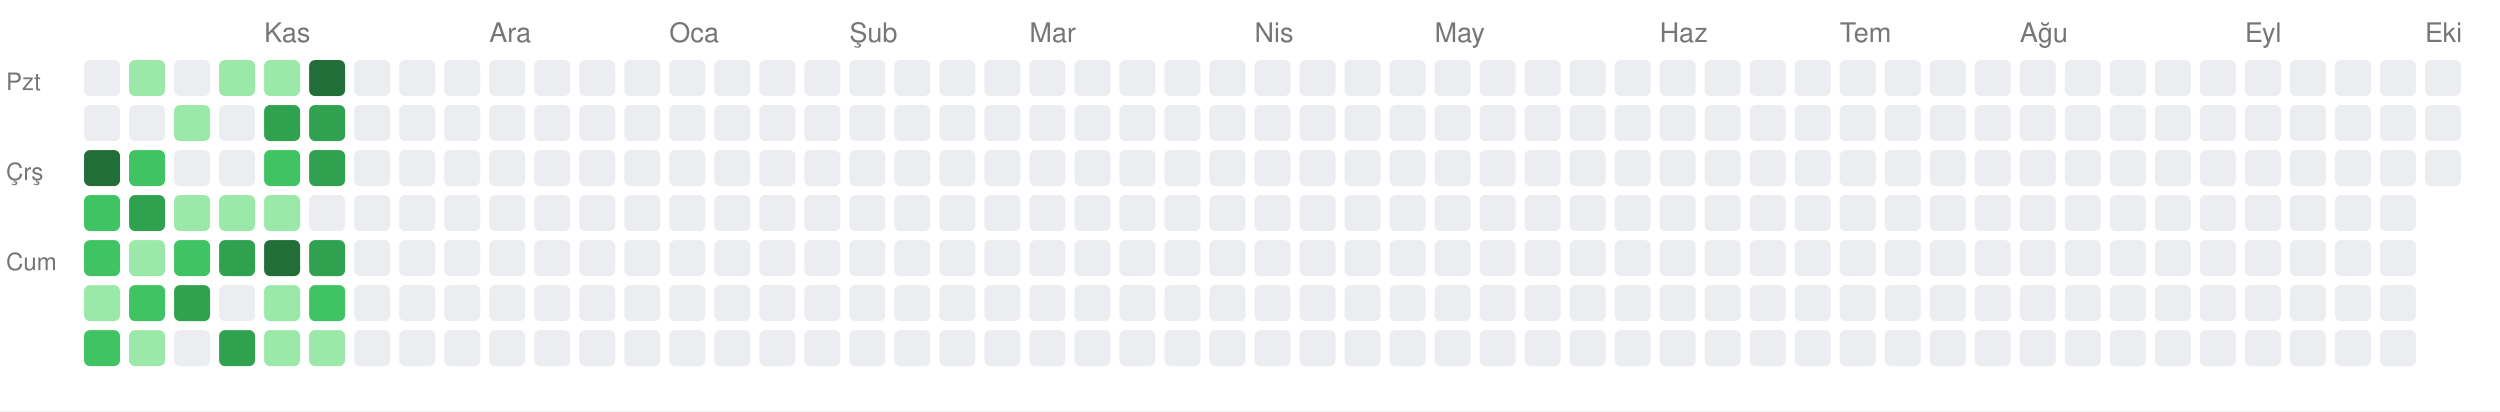
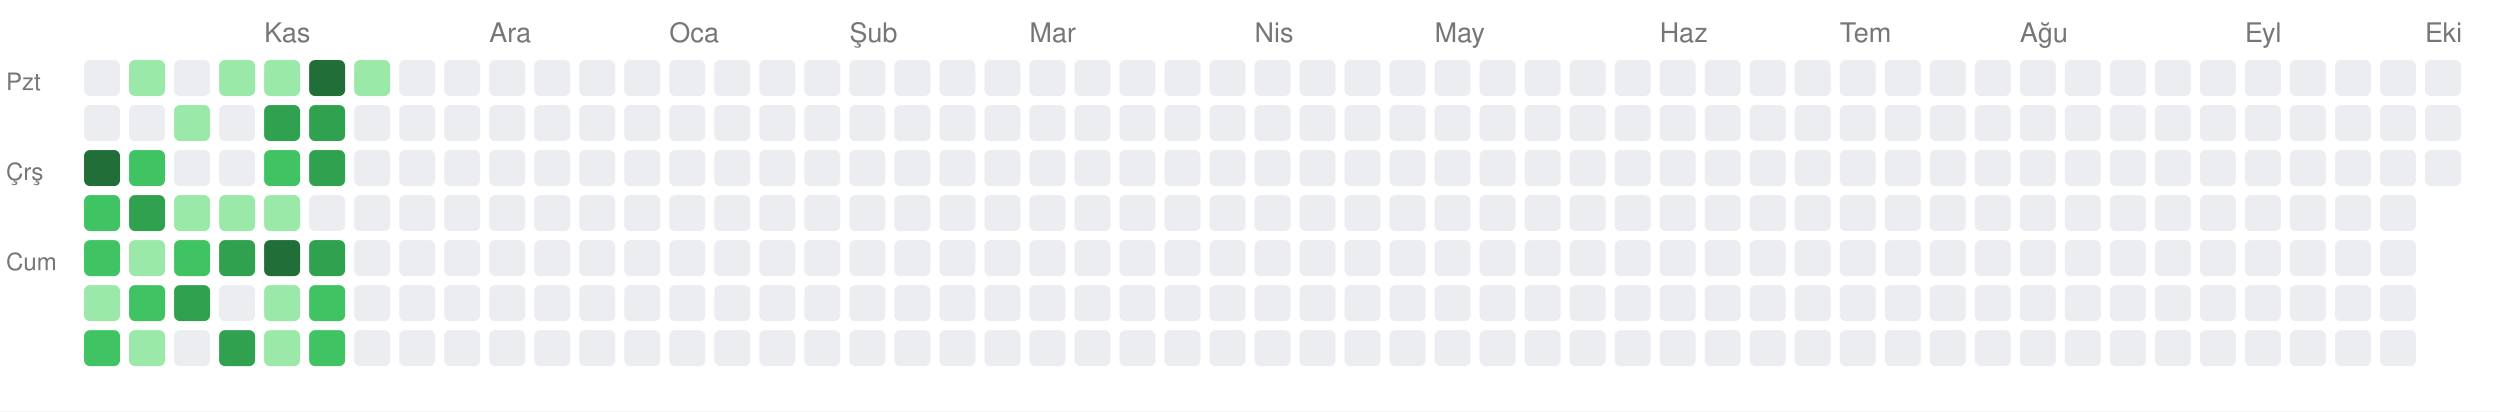
<svg xmlns="http://www.w3.org/2000/svg" width="833" height="137" font-family="-apple-system,Segoe UI,Helvetica,Arial,sans-serif">
  <rect width="833" height="137" fill="#ffffff" />
  <text x="88" y="14" font-size="9" fill="#767676">Kas</text>
  <text x="163" y="14" font-size="9" fill="#767676">Ara</text>
  <text x="223" y="14" font-size="9" fill="#767676">Oca</text>
  <text x="283" y="14" font-size="9" fill="#767676">Şub</text>
  <text x="343" y="14" font-size="9" fill="#767676">Mar</text>
  <text x="418" y="14" font-size="9" fill="#767676">Nis</text>
  <text x="478" y="14" font-size="9" fill="#767676">May</text>
  <text x="553" y="14" font-size="9" fill="#767676">Haz</text>
  <text x="613" y="14" font-size="9" fill="#767676">Tem</text>
  <text x="673" y="14" font-size="9" fill="#767676">Ağu</text>
  <text x="748" y="14" font-size="9" fill="#767676">Eyl</text>
  <text x="808" y="14" font-size="9" fill="#767676">Eki</text>
  <text x="2" y="30" font-size="8" fill="#767676">Pzt</text>
  <text x="2" y="60" font-size="8" fill="#767676">Çrş</text>
  <text x="2" y="90" font-size="8" fill="#767676">Cum</text>
  <rect x="28" y="20" width="12" height="12" rx="2" ry="2" fill="#ebedf0" />
  <rect x="28" y="35" width="12" height="12" rx="2" ry="2" fill="#ebedf0" />
  <rect x="28" y="50" width="12" height="12" rx="2" ry="2" fill="#216e39" />
  <rect x="28" y="65" width="12" height="12" rx="2" ry="2" fill="#40c463" />
  <rect x="28" y="80" width="12" height="12" rx="2" ry="2" fill="#40c463" />
  <rect x="28" y="95" width="12" height="12" rx="2" ry="2" fill="#9be9a8" />
  <rect x="28" y="110" width="12" height="12" rx="2" ry="2" fill="#40c463" />
  <rect x="43" y="20" width="12" height="12" rx="2" ry="2" fill="#9be9a8" />
  <rect x="43" y="35" width="12" height="12" rx="2" ry="2" fill="#ebedf0" />
  <rect x="43" y="50" width="12" height="12" rx="2" ry="2" fill="#40c463" />
  <rect x="43" y="65" width="12" height="12" rx="2" ry="2" fill="#30a14e" />
  <rect x="43" y="80" width="12" height="12" rx="2" ry="2" fill="#9be9a8" />
  <rect x="43" y="95" width="12" height="12" rx="2" ry="2" fill="#40c463" />
  <rect x="43" y="110" width="12" height="12" rx="2" ry="2" fill="#9be9a8" />
  <rect x="58" y="20" width="12" height="12" rx="2" ry="2" fill="#ebedf0" />
  <rect x="58" y="35" width="12" height="12" rx="2" ry="2" fill="#9be9a8" />
  <rect x="58" y="50" width="12" height="12" rx="2" ry="2" fill="#ebedf0" />
  <rect x="58" y="65" width="12" height="12" rx="2" ry="2" fill="#9be9a8" />
  <rect x="58" y="80" width="12" height="12" rx="2" ry="2" fill="#40c463" />
  <rect x="58" y="95" width="12" height="12" rx="2" ry="2" fill="#30a14e" />
  <rect x="58" y="110" width="12" height="12" rx="2" ry="2" fill="#ebedf0" />
  <rect x="73" y="20" width="12" height="12" rx="2" ry="2" fill="#9be9a8" />
  <rect x="73" y="35" width="12" height="12" rx="2" ry="2" fill="#ebedf0" />
  <rect x="73" y="50" width="12" height="12" rx="2" ry="2" fill="#ebedf0" />
  <rect x="73" y="65" width="12" height="12" rx="2" ry="2" fill="#9be9a8" />
  <rect x="73" y="80" width="12" height="12" rx="2" ry="2" fill="#30a14e" />
  <rect x="73" y="95" width="12" height="12" rx="2" ry="2" fill="#ebedf0" />
  <rect x="73" y="110" width="12" height="12" rx="2" ry="2" fill="#30a14e" />
  <rect x="88" y="20" width="12" height="12" rx="2" ry="2" fill="#9be9a8" />
  <rect x="88" y="35" width="12" height="12" rx="2" ry="2" fill="#30a14e" />
  <rect x="88" y="50" width="12" height="12" rx="2" ry="2" fill="#40c463" />
  <rect x="88" y="65" width="12" height="12" rx="2" ry="2" fill="#9be9a8" />
  <rect x="88" y="80" width="12" height="12" rx="2" ry="2" fill="#216e39" />
  <rect x="88" y="95" width="12" height="12" rx="2" ry="2" fill="#9be9a8" />
  <rect x="88" y="110" width="12" height="12" rx="2" ry="2" fill="#9be9a8" />
  <rect x="103" y="20" width="12" height="12" rx="2" ry="2" fill="#216e39" />
  <rect x="103" y="35" width="12" height="12" rx="2" ry="2" fill="#30a14e" />
  <rect x="103" y="50" width="12" height="12" rx="2" ry="2" fill="#30a14e" />
  <rect x="103" y="65" width="12" height="12" rx="2" ry="2" fill="#ebedf0" />
  <rect x="103" y="80" width="12" height="12" rx="2" ry="2" fill="#30a14e" />
  <rect x="103" y="95" width="12" height="12" rx="2" ry="2" fill="#40c463" />
-   <rect x="103" y="110" width="12" height="12" rx="2" ry="2" fill="#9be9a8" />
-   <rect x="118" y="20" width="12" height="12" rx="2" ry="2" fill="#ebedf0" />
+   <rect x="103" y="110" width="12" height="12" rx="2" ry="2" fill="#40c463" />
+   <rect x="118" y="20" width="12" height="12" rx="2" ry="2" fill="#9be9a8" />
  <rect x="118" y="35" width="12" height="12" rx="2" ry="2" fill="#ebedf0" />
  <rect x="118" y="50" width="12" height="12" rx="2" ry="2" fill="#ebedf0" />
  <rect x="118" y="65" width="12" height="12" rx="2" ry="2" fill="#ebedf0" />
  <rect x="118" y="80" width="12" height="12" rx="2" ry="2" fill="#ebedf0" />
  <rect x="118" y="95" width="12" height="12" rx="2" ry="2" fill="#ebedf0" />
  <rect x="118" y="110" width="12" height="12" rx="2" ry="2" fill="#ebedf0" />
  <rect x="133" y="20" width="12" height="12" rx="2" ry="2" fill="#ebedf0" />
  <rect x="133" y="35" width="12" height="12" rx="2" ry="2" fill="#ebedf0" />
  <rect x="133" y="50" width="12" height="12" rx="2" ry="2" fill="#ebedf0" />
  <rect x="133" y="65" width="12" height="12" rx="2" ry="2" fill="#ebedf0" />
  <rect x="133" y="80" width="12" height="12" rx="2" ry="2" fill="#ebedf0" />
  <rect x="133" y="95" width="12" height="12" rx="2" ry="2" fill="#ebedf0" />
  <rect x="133" y="110" width="12" height="12" rx="2" ry="2" fill="#ebedf0" />
  <rect x="148" y="20" width="12" height="12" rx="2" ry="2" fill="#ebedf0" />
  <rect x="148" y="35" width="12" height="12" rx="2" ry="2" fill="#ebedf0" />
  <rect x="148" y="50" width="12" height="12" rx="2" ry="2" fill="#ebedf0" />
  <rect x="148" y="65" width="12" height="12" rx="2" ry="2" fill="#ebedf0" />
  <rect x="148" y="80" width="12" height="12" rx="2" ry="2" fill="#ebedf0" />
  <rect x="148" y="95" width="12" height="12" rx="2" ry="2" fill="#ebedf0" />
  <rect x="148" y="110" width="12" height="12" rx="2" ry="2" fill="#ebedf0" />
  <rect x="163" y="20" width="12" height="12" rx="2" ry="2" fill="#ebedf0" />
  <rect x="163" y="35" width="12" height="12" rx="2" ry="2" fill="#ebedf0" />
  <rect x="163" y="50" width="12" height="12" rx="2" ry="2" fill="#ebedf0" />
  <rect x="163" y="65" width="12" height="12" rx="2" ry="2" fill="#ebedf0" />
  <rect x="163" y="80" width="12" height="12" rx="2" ry="2" fill="#ebedf0" />
  <rect x="163" y="95" width="12" height="12" rx="2" ry="2" fill="#ebedf0" />
  <rect x="163" y="110" width="12" height="12" rx="2" ry="2" fill="#ebedf0" />
  <rect x="178" y="20" width="12" height="12" rx="2" ry="2" fill="#ebedf0" />
  <rect x="178" y="35" width="12" height="12" rx="2" ry="2" fill="#ebedf0" />
  <rect x="178" y="50" width="12" height="12" rx="2" ry="2" fill="#ebedf0" />
  <rect x="178" y="65" width="12" height="12" rx="2" ry="2" fill="#ebedf0" />
  <rect x="178" y="80" width="12" height="12" rx="2" ry="2" fill="#ebedf0" />
  <rect x="178" y="95" width="12" height="12" rx="2" ry="2" fill="#ebedf0" />
  <rect x="178" y="110" width="12" height="12" rx="2" ry="2" fill="#ebedf0" />
  <rect x="193" y="20" width="12" height="12" rx="2" ry="2" fill="#ebedf0" />
  <rect x="193" y="35" width="12" height="12" rx="2" ry="2" fill="#ebedf0" />
  <rect x="193" y="50" width="12" height="12" rx="2" ry="2" fill="#ebedf0" />
  <rect x="193" y="65" width="12" height="12" rx="2" ry="2" fill="#ebedf0" />
  <rect x="193" y="80" width="12" height="12" rx="2" ry="2" fill="#ebedf0" />
  <rect x="193" y="95" width="12" height="12" rx="2" ry="2" fill="#ebedf0" />
  <rect x="193" y="110" width="12" height="12" rx="2" ry="2" fill="#ebedf0" />
  <rect x="208" y="20" width="12" height="12" rx="2" ry="2" fill="#ebedf0" />
  <rect x="208" y="35" width="12" height="12" rx="2" ry="2" fill="#ebedf0" />
  <rect x="208" y="50" width="12" height="12" rx="2" ry="2" fill="#ebedf0" />
  <rect x="208" y="65" width="12" height="12" rx="2" ry="2" fill="#ebedf0" />
  <rect x="208" y="80" width="12" height="12" rx="2" ry="2" fill="#ebedf0" />
  <rect x="208" y="95" width="12" height="12" rx="2" ry="2" fill="#ebedf0" />
  <rect x="208" y="110" width="12" height="12" rx="2" ry="2" fill="#ebedf0" />
  <rect x="223" y="20" width="12" height="12" rx="2" ry="2" fill="#ebedf0" />
  <rect x="223" y="35" width="12" height="12" rx="2" ry="2" fill="#ebedf0" />
  <rect x="223" y="50" width="12" height="12" rx="2" ry="2" fill="#ebedf0" />
  <rect x="223" y="65" width="12" height="12" rx="2" ry="2" fill="#ebedf0" />
  <rect x="223" y="80" width="12" height="12" rx="2" ry="2" fill="#ebedf0" />
  <rect x="223" y="95" width="12" height="12" rx="2" ry="2" fill="#ebedf0" />
  <rect x="223" y="110" width="12" height="12" rx="2" ry="2" fill="#ebedf0" />
  <rect x="238" y="20" width="12" height="12" rx="2" ry="2" fill="#ebedf0" />
  <rect x="238" y="35" width="12" height="12" rx="2" ry="2" fill="#ebedf0" />
  <rect x="238" y="50" width="12" height="12" rx="2" ry="2" fill="#ebedf0" />
  <rect x="238" y="65" width="12" height="12" rx="2" ry="2" fill="#ebedf0" />
  <rect x="238" y="80" width="12" height="12" rx="2" ry="2" fill="#ebedf0" />
  <rect x="238" y="95" width="12" height="12" rx="2" ry="2" fill="#ebedf0" />
  <rect x="238" y="110" width="12" height="12" rx="2" ry="2" fill="#ebedf0" />
  <rect x="253" y="20" width="12" height="12" rx="2" ry="2" fill="#ebedf0" />
  <rect x="253" y="35" width="12" height="12" rx="2" ry="2" fill="#ebedf0" />
  <rect x="253" y="50" width="12" height="12" rx="2" ry="2" fill="#ebedf0" />
  <rect x="253" y="65" width="12" height="12" rx="2" ry="2" fill="#ebedf0" />
  <rect x="253" y="80" width="12" height="12" rx="2" ry="2" fill="#ebedf0" />
  <rect x="253" y="95" width="12" height="12" rx="2" ry="2" fill="#ebedf0" />
  <rect x="253" y="110" width="12" height="12" rx="2" ry="2" fill="#ebedf0" />
  <rect x="268" y="20" width="12" height="12" rx="2" ry="2" fill="#ebedf0" />
  <rect x="268" y="35" width="12" height="12" rx="2" ry="2" fill="#ebedf0" />
  <rect x="268" y="50" width="12" height="12" rx="2" ry="2" fill="#ebedf0" />
  <rect x="268" y="65" width="12" height="12" rx="2" ry="2" fill="#ebedf0" />
  <rect x="268" y="80" width="12" height="12" rx="2" ry="2" fill="#ebedf0" />
  <rect x="268" y="95" width="12" height="12" rx="2" ry="2" fill="#ebedf0" />
  <rect x="268" y="110" width="12" height="12" rx="2" ry="2" fill="#ebedf0" />
  <rect x="283" y="20" width="12" height="12" rx="2" ry="2" fill="#ebedf0" />
  <rect x="283" y="35" width="12" height="12" rx="2" ry="2" fill="#ebedf0" />
  <rect x="283" y="50" width="12" height="12" rx="2" ry="2" fill="#ebedf0" />
  <rect x="283" y="65" width="12" height="12" rx="2" ry="2" fill="#ebedf0" />
  <rect x="283" y="80" width="12" height="12" rx="2" ry="2" fill="#ebedf0" />
  <rect x="283" y="95" width="12" height="12" rx="2" ry="2" fill="#ebedf0" />
  <rect x="283" y="110" width="12" height="12" rx="2" ry="2" fill="#ebedf0" />
  <rect x="298" y="20" width="12" height="12" rx="2" ry="2" fill="#ebedf0" />
  <rect x="298" y="35" width="12" height="12" rx="2" ry="2" fill="#ebedf0" />
  <rect x="298" y="50" width="12" height="12" rx="2" ry="2" fill="#ebedf0" />
  <rect x="298" y="65" width="12" height="12" rx="2" ry="2" fill="#ebedf0" />
  <rect x="298" y="80" width="12" height="12" rx="2" ry="2" fill="#ebedf0" />
  <rect x="298" y="95" width="12" height="12" rx="2" ry="2" fill="#ebedf0" />
  <rect x="298" y="110" width="12" height="12" rx="2" ry="2" fill="#ebedf0" />
  <rect x="313" y="20" width="12" height="12" rx="2" ry="2" fill="#ebedf0" />
  <rect x="313" y="35" width="12" height="12" rx="2" ry="2" fill="#ebedf0" />
  <rect x="313" y="50" width="12" height="12" rx="2" ry="2" fill="#ebedf0" />
  <rect x="313" y="65" width="12" height="12" rx="2" ry="2" fill="#ebedf0" />
  <rect x="313" y="80" width="12" height="12" rx="2" ry="2" fill="#ebedf0" />
  <rect x="313" y="95" width="12" height="12" rx="2" ry="2" fill="#ebedf0" />
  <rect x="313" y="110" width="12" height="12" rx="2" ry="2" fill="#ebedf0" />
  <rect x="328" y="20" width="12" height="12" rx="2" ry="2" fill="#ebedf0" />
  <rect x="328" y="35" width="12" height="12" rx="2" ry="2" fill="#ebedf0" />
  <rect x="328" y="50" width="12" height="12" rx="2" ry="2" fill="#ebedf0" />
  <rect x="328" y="65" width="12" height="12" rx="2" ry="2" fill="#ebedf0" />
  <rect x="328" y="80" width="12" height="12" rx="2" ry="2" fill="#ebedf0" />
  <rect x="328" y="95" width="12" height="12" rx="2" ry="2" fill="#ebedf0" />
  <rect x="328" y="110" width="12" height="12" rx="2" ry="2" fill="#ebedf0" />
  <rect x="343" y="20" width="12" height="12" rx="2" ry="2" fill="#ebedf0" />
  <rect x="343" y="35" width="12" height="12" rx="2" ry="2" fill="#ebedf0" />
  <rect x="343" y="50" width="12" height="12" rx="2" ry="2" fill="#ebedf0" />
  <rect x="343" y="65" width="12" height="12" rx="2" ry="2" fill="#ebedf0" />
  <rect x="343" y="80" width="12" height="12" rx="2" ry="2" fill="#ebedf0" />
  <rect x="343" y="95" width="12" height="12" rx="2" ry="2" fill="#ebedf0" />
  <rect x="343" y="110" width="12" height="12" rx="2" ry="2" fill="#ebedf0" />
  <rect x="358" y="20" width="12" height="12" rx="2" ry="2" fill="#ebedf0" />
  <rect x="358" y="35" width="12" height="12" rx="2" ry="2" fill="#ebedf0" />
  <rect x="358" y="50" width="12" height="12" rx="2" ry="2" fill="#ebedf0" />
  <rect x="358" y="65" width="12" height="12" rx="2" ry="2" fill="#ebedf0" />
  <rect x="358" y="80" width="12" height="12" rx="2" ry="2" fill="#ebedf0" />
  <rect x="358" y="95" width="12" height="12" rx="2" ry="2" fill="#ebedf0" />
  <rect x="358" y="110" width="12" height="12" rx="2" ry="2" fill="#ebedf0" />
  <rect x="373" y="20" width="12" height="12" rx="2" ry="2" fill="#ebedf0" />
  <rect x="373" y="35" width="12" height="12" rx="2" ry="2" fill="#ebedf0" />
  <rect x="373" y="50" width="12" height="12" rx="2" ry="2" fill="#ebedf0" />
  <rect x="373" y="65" width="12" height="12" rx="2" ry="2" fill="#ebedf0" />
  <rect x="373" y="80" width="12" height="12" rx="2" ry="2" fill="#ebedf0" />
  <rect x="373" y="95" width="12" height="12" rx="2" ry="2" fill="#ebedf0" />
  <rect x="373" y="110" width="12" height="12" rx="2" ry="2" fill="#ebedf0" />
  <rect x="388" y="20" width="12" height="12" rx="2" ry="2" fill="#ebedf0" />
  <rect x="388" y="35" width="12" height="12" rx="2" ry="2" fill="#ebedf0" />
  <rect x="388" y="50" width="12" height="12" rx="2" ry="2" fill="#ebedf0" />
  <rect x="388" y="65" width="12" height="12" rx="2" ry="2" fill="#ebedf0" />
  <rect x="388" y="80" width="12" height="12" rx="2" ry="2" fill="#ebedf0" />
  <rect x="388" y="95" width="12" height="12" rx="2" ry="2" fill="#ebedf0" />
  <rect x="388" y="110" width="12" height="12" rx="2" ry="2" fill="#ebedf0" />
  <rect x="403" y="20" width="12" height="12" rx="2" ry="2" fill="#ebedf0" />
  <rect x="403" y="35" width="12" height="12" rx="2" ry="2" fill="#ebedf0" />
  <rect x="403" y="50" width="12" height="12" rx="2" ry="2" fill="#ebedf0" />
  <rect x="403" y="65" width="12" height="12" rx="2" ry="2" fill="#ebedf0" />
  <rect x="403" y="80" width="12" height="12" rx="2" ry="2" fill="#ebedf0" />
  <rect x="403" y="95" width="12" height="12" rx="2" ry="2" fill="#ebedf0" />
  <rect x="403" y="110" width="12" height="12" rx="2" ry="2" fill="#ebedf0" />
  <rect x="418" y="20" width="12" height="12" rx="2" ry="2" fill="#ebedf0" />
  <rect x="418" y="35" width="12" height="12" rx="2" ry="2" fill="#ebedf0" />
  <rect x="418" y="50" width="12" height="12" rx="2" ry="2" fill="#ebedf0" />
  <rect x="418" y="65" width="12" height="12" rx="2" ry="2" fill="#ebedf0" />
  <rect x="418" y="80" width="12" height="12" rx="2" ry="2" fill="#ebedf0" />
  <rect x="418" y="95" width="12" height="12" rx="2" ry="2" fill="#ebedf0" />
  <rect x="418" y="110" width="12" height="12" rx="2" ry="2" fill="#ebedf0" />
  <rect x="433" y="20" width="12" height="12" rx="2" ry="2" fill="#ebedf0" />
  <rect x="433" y="35" width="12" height="12" rx="2" ry="2" fill="#ebedf0" />
  <rect x="433" y="50" width="12" height="12" rx="2" ry="2" fill="#ebedf0" />
  <rect x="433" y="65" width="12" height="12" rx="2" ry="2" fill="#ebedf0" />
  <rect x="433" y="80" width="12" height="12" rx="2" ry="2" fill="#ebedf0" />
  <rect x="433" y="95" width="12" height="12" rx="2" ry="2" fill="#ebedf0" />
  <rect x="433" y="110" width="12" height="12" rx="2" ry="2" fill="#ebedf0" />
  <rect x="448" y="20" width="12" height="12" rx="2" ry="2" fill="#ebedf0" />
  <rect x="448" y="35" width="12" height="12" rx="2" ry="2" fill="#ebedf0" />
  <rect x="448" y="50" width="12" height="12" rx="2" ry="2" fill="#ebedf0" />
  <rect x="448" y="65" width="12" height="12" rx="2" ry="2" fill="#ebedf0" />
  <rect x="448" y="80" width="12" height="12" rx="2" ry="2" fill="#ebedf0" />
  <rect x="448" y="95" width="12" height="12" rx="2" ry="2" fill="#ebedf0" />
  <rect x="448" y="110" width="12" height="12" rx="2" ry="2" fill="#ebedf0" />
  <rect x="463" y="20" width="12" height="12" rx="2" ry="2" fill="#ebedf0" />
  <rect x="463" y="35" width="12" height="12" rx="2" ry="2" fill="#ebedf0" />
  <rect x="463" y="50" width="12" height="12" rx="2" ry="2" fill="#ebedf0" />
  <rect x="463" y="65" width="12" height="12" rx="2" ry="2" fill="#ebedf0" />
  <rect x="463" y="80" width="12" height="12" rx="2" ry="2" fill="#ebedf0" />
  <rect x="463" y="95" width="12" height="12" rx="2" ry="2" fill="#ebedf0" />
  <rect x="463" y="110" width="12" height="12" rx="2" ry="2" fill="#ebedf0" />
  <rect x="478" y="20" width="12" height="12" rx="2" ry="2" fill="#ebedf0" />
  <rect x="478" y="35" width="12" height="12" rx="2" ry="2" fill="#ebedf0" />
  <rect x="478" y="50" width="12" height="12" rx="2" ry="2" fill="#ebedf0" />
  <rect x="478" y="65" width="12" height="12" rx="2" ry="2" fill="#ebedf0" />
  <rect x="478" y="80" width="12" height="12" rx="2" ry="2" fill="#ebedf0" />
  <rect x="478" y="95" width="12" height="12" rx="2" ry="2" fill="#ebedf0" />
  <rect x="478" y="110" width="12" height="12" rx="2" ry="2" fill="#ebedf0" />
  <rect x="493" y="20" width="12" height="12" rx="2" ry="2" fill="#ebedf0" />
  <rect x="493" y="35" width="12" height="12" rx="2" ry="2" fill="#ebedf0" />
  <rect x="493" y="50" width="12" height="12" rx="2" ry="2" fill="#ebedf0" />
  <rect x="493" y="65" width="12" height="12" rx="2" ry="2" fill="#ebedf0" />
  <rect x="493" y="80" width="12" height="12" rx="2" ry="2" fill="#ebedf0" />
  <rect x="493" y="95" width="12" height="12" rx="2" ry="2" fill="#ebedf0" />
  <rect x="493" y="110" width="12" height="12" rx="2" ry="2" fill="#ebedf0" />
  <rect x="508" y="20" width="12" height="12" rx="2" ry="2" fill="#ebedf0" />
  <rect x="508" y="35" width="12" height="12" rx="2" ry="2" fill="#ebedf0" />
  <rect x="508" y="50" width="12" height="12" rx="2" ry="2" fill="#ebedf0" />
  <rect x="508" y="65" width="12" height="12" rx="2" ry="2" fill="#ebedf0" />
  <rect x="508" y="80" width="12" height="12" rx="2" ry="2" fill="#ebedf0" />
  <rect x="508" y="95" width="12" height="12" rx="2" ry="2" fill="#ebedf0" />
  <rect x="508" y="110" width="12" height="12" rx="2" ry="2" fill="#ebedf0" />
  <rect x="523" y="20" width="12" height="12" rx="2" ry="2" fill="#ebedf0" />
  <rect x="523" y="35" width="12" height="12" rx="2" ry="2" fill="#ebedf0" />
  <rect x="523" y="50" width="12" height="12" rx="2" ry="2" fill="#ebedf0" />
  <rect x="523" y="65" width="12" height="12" rx="2" ry="2" fill="#ebedf0" />
  <rect x="523" y="80" width="12" height="12" rx="2" ry="2" fill="#ebedf0" />
  <rect x="523" y="95" width="12" height="12" rx="2" ry="2" fill="#ebedf0" />
  <rect x="523" y="110" width="12" height="12" rx="2" ry="2" fill="#ebedf0" />
  <rect x="538" y="20" width="12" height="12" rx="2" ry="2" fill="#ebedf0" />
  <rect x="538" y="35" width="12" height="12" rx="2" ry="2" fill="#ebedf0" />
  <rect x="538" y="50" width="12" height="12" rx="2" ry="2" fill="#ebedf0" />
  <rect x="538" y="65" width="12" height="12" rx="2" ry="2" fill="#ebedf0" />
  <rect x="538" y="80" width="12" height="12" rx="2" ry="2" fill="#ebedf0" />
  <rect x="538" y="95" width="12" height="12" rx="2" ry="2" fill="#ebedf0" />
  <rect x="538" y="110" width="12" height="12" rx="2" ry="2" fill="#ebedf0" />
  <rect x="553" y="20" width="12" height="12" rx="2" ry="2" fill="#ebedf0" />
  <rect x="553" y="35" width="12" height="12" rx="2" ry="2" fill="#ebedf0" />
  <rect x="553" y="50" width="12" height="12" rx="2" ry="2" fill="#ebedf0" />
  <rect x="553" y="65" width="12" height="12" rx="2" ry="2" fill="#ebedf0" />
  <rect x="553" y="80" width="12" height="12" rx="2" ry="2" fill="#ebedf0" />
  <rect x="553" y="95" width="12" height="12" rx="2" ry="2" fill="#ebedf0" />
  <rect x="553" y="110" width="12" height="12" rx="2" ry="2" fill="#ebedf0" />
  <rect x="568" y="20" width="12" height="12" rx="2" ry="2" fill="#ebedf0" />
  <rect x="568" y="35" width="12" height="12" rx="2" ry="2" fill="#ebedf0" />
  <rect x="568" y="50" width="12" height="12" rx="2" ry="2" fill="#ebedf0" />
  <rect x="568" y="65" width="12" height="12" rx="2" ry="2" fill="#ebedf0" />
  <rect x="568" y="80" width="12" height="12" rx="2" ry="2" fill="#ebedf0" />
  <rect x="568" y="95" width="12" height="12" rx="2" ry="2" fill="#ebedf0" />
  <rect x="568" y="110" width="12" height="12" rx="2" ry="2" fill="#ebedf0" />
  <rect x="583" y="20" width="12" height="12" rx="2" ry="2" fill="#ebedf0" />
  <rect x="583" y="35" width="12" height="12" rx="2" ry="2" fill="#ebedf0" />
  <rect x="583" y="50" width="12" height="12" rx="2" ry="2" fill="#ebedf0" />
  <rect x="583" y="65" width="12" height="12" rx="2" ry="2" fill="#ebedf0" />
  <rect x="583" y="80" width="12" height="12" rx="2" ry="2" fill="#ebedf0" />
  <rect x="583" y="95" width="12" height="12" rx="2" ry="2" fill="#ebedf0" />
  <rect x="583" y="110" width="12" height="12" rx="2" ry="2" fill="#ebedf0" />
  <rect x="598" y="20" width="12" height="12" rx="2" ry="2" fill="#ebedf0" />
  <rect x="598" y="35" width="12" height="12" rx="2" ry="2" fill="#ebedf0" />
  <rect x="598" y="50" width="12" height="12" rx="2" ry="2" fill="#ebedf0" />
  <rect x="598" y="65" width="12" height="12" rx="2" ry="2" fill="#ebedf0" />
  <rect x="598" y="80" width="12" height="12" rx="2" ry="2" fill="#ebedf0" />
  <rect x="598" y="95" width="12" height="12" rx="2" ry="2" fill="#ebedf0" />
  <rect x="598" y="110" width="12" height="12" rx="2" ry="2" fill="#ebedf0" />
  <rect x="613" y="20" width="12" height="12" rx="2" ry="2" fill="#ebedf0" />
  <rect x="613" y="35" width="12" height="12" rx="2" ry="2" fill="#ebedf0" />
  <rect x="613" y="50" width="12" height="12" rx="2" ry="2" fill="#ebedf0" />
  <rect x="613" y="65" width="12" height="12" rx="2" ry="2" fill="#ebedf0" />
  <rect x="613" y="80" width="12" height="12" rx="2" ry="2" fill="#ebedf0" />
  <rect x="613" y="95" width="12" height="12" rx="2" ry="2" fill="#ebedf0" />
  <rect x="613" y="110" width="12" height="12" rx="2" ry="2" fill="#ebedf0" />
  <rect x="628" y="20" width="12" height="12" rx="2" ry="2" fill="#ebedf0" />
  <rect x="628" y="35" width="12" height="12" rx="2" ry="2" fill="#ebedf0" />
  <rect x="628" y="50" width="12" height="12" rx="2" ry="2" fill="#ebedf0" />
  <rect x="628" y="65" width="12" height="12" rx="2" ry="2" fill="#ebedf0" />
  <rect x="628" y="80" width="12" height="12" rx="2" ry="2" fill="#ebedf0" />
  <rect x="628" y="95" width="12" height="12" rx="2" ry="2" fill="#ebedf0" />
  <rect x="628" y="110" width="12" height="12" rx="2" ry="2" fill="#ebedf0" />
  <rect x="643" y="20" width="12" height="12" rx="2" ry="2" fill="#ebedf0" />
  <rect x="643" y="35" width="12" height="12" rx="2" ry="2" fill="#ebedf0" />
  <rect x="643" y="50" width="12" height="12" rx="2" ry="2" fill="#ebedf0" />
  <rect x="643" y="65" width="12" height="12" rx="2" ry="2" fill="#ebedf0" />
  <rect x="643" y="80" width="12" height="12" rx="2" ry="2" fill="#ebedf0" />
  <rect x="643" y="95" width="12" height="12" rx="2" ry="2" fill="#ebedf0" />
  <rect x="643" y="110" width="12" height="12" rx="2" ry="2" fill="#ebedf0" />
  <rect x="658" y="20" width="12" height="12" rx="2" ry="2" fill="#ebedf0" />
  <rect x="658" y="35" width="12" height="12" rx="2" ry="2" fill="#ebedf0" />
  <rect x="658" y="50" width="12" height="12" rx="2" ry="2" fill="#ebedf0" />
  <rect x="658" y="65" width="12" height="12" rx="2" ry="2" fill="#ebedf0" />
  <rect x="658" y="80" width="12" height="12" rx="2" ry="2" fill="#ebedf0" />
  <rect x="658" y="95" width="12" height="12" rx="2" ry="2" fill="#ebedf0" />
  <rect x="658" y="110" width="12" height="12" rx="2" ry="2" fill="#ebedf0" />
  <rect x="673" y="20" width="12" height="12" rx="2" ry="2" fill="#ebedf0" />
  <rect x="673" y="35" width="12" height="12" rx="2" ry="2" fill="#ebedf0" />
  <rect x="673" y="50" width="12" height="12" rx="2" ry="2" fill="#ebedf0" />
  <rect x="673" y="65" width="12" height="12" rx="2" ry="2" fill="#ebedf0" />
  <rect x="673" y="80" width="12" height="12" rx="2" ry="2" fill="#ebedf0" />
  <rect x="673" y="95" width="12" height="12" rx="2" ry="2" fill="#ebedf0" />
  <rect x="673" y="110" width="12" height="12" rx="2" ry="2" fill="#ebedf0" />
  <rect x="688" y="20" width="12" height="12" rx="2" ry="2" fill="#ebedf0" />
  <rect x="688" y="35" width="12" height="12" rx="2" ry="2" fill="#ebedf0" />
  <rect x="688" y="50" width="12" height="12" rx="2" ry="2" fill="#ebedf0" />
  <rect x="688" y="65" width="12" height="12" rx="2" ry="2" fill="#ebedf0" />
  <rect x="688" y="80" width="12" height="12" rx="2" ry="2" fill="#ebedf0" />
  <rect x="688" y="95" width="12" height="12" rx="2" ry="2" fill="#ebedf0" />
  <rect x="688" y="110" width="12" height="12" rx="2" ry="2" fill="#ebedf0" />
  <rect x="703" y="20" width="12" height="12" rx="2" ry="2" fill="#ebedf0" />
  <rect x="703" y="35" width="12" height="12" rx="2" ry="2" fill="#ebedf0" />
  <rect x="703" y="50" width="12" height="12" rx="2" ry="2" fill="#ebedf0" />
  <rect x="703" y="65" width="12" height="12" rx="2" ry="2" fill="#ebedf0" />
  <rect x="703" y="80" width="12" height="12" rx="2" ry="2" fill="#ebedf0" />
  <rect x="703" y="95" width="12" height="12" rx="2" ry="2" fill="#ebedf0" />
  <rect x="703" y="110" width="12" height="12" rx="2" ry="2" fill="#ebedf0" />
  <rect x="718" y="20" width="12" height="12" rx="2" ry="2" fill="#ebedf0" />
  <rect x="718" y="35" width="12" height="12" rx="2" ry="2" fill="#ebedf0" />
  <rect x="718" y="50" width="12" height="12" rx="2" ry="2" fill="#ebedf0" />
  <rect x="718" y="65" width="12" height="12" rx="2" ry="2" fill="#ebedf0" />
  <rect x="718" y="80" width="12" height="12" rx="2" ry="2" fill="#ebedf0" />
  <rect x="718" y="95" width="12" height="12" rx="2" ry="2" fill="#ebedf0" />
  <rect x="718" y="110" width="12" height="12" rx="2" ry="2" fill="#ebedf0" />
  <rect x="733" y="20" width="12" height="12" rx="2" ry="2" fill="#ebedf0" />
  <rect x="733" y="35" width="12" height="12" rx="2" ry="2" fill="#ebedf0" />
  <rect x="733" y="50" width="12" height="12" rx="2" ry="2" fill="#ebedf0" />
  <rect x="733" y="65" width="12" height="12" rx="2" ry="2" fill="#ebedf0" />
  <rect x="733" y="80" width="12" height="12" rx="2" ry="2" fill="#ebedf0" />
  <rect x="733" y="95" width="12" height="12" rx="2" ry="2" fill="#ebedf0" />
  <rect x="733" y="110" width="12" height="12" rx="2" ry="2" fill="#ebedf0" />
  <rect x="748" y="20" width="12" height="12" rx="2" ry="2" fill="#ebedf0" />
  <rect x="748" y="35" width="12" height="12" rx="2" ry="2" fill="#ebedf0" />
  <rect x="748" y="50" width="12" height="12" rx="2" ry="2" fill="#ebedf0" />
  <rect x="748" y="65" width="12" height="12" rx="2" ry="2" fill="#ebedf0" />
  <rect x="748" y="80" width="12" height="12" rx="2" ry="2" fill="#ebedf0" />
  <rect x="748" y="95" width="12" height="12" rx="2" ry="2" fill="#ebedf0" />
  <rect x="748" y="110" width="12" height="12" rx="2" ry="2" fill="#ebedf0" />
  <rect x="763" y="20" width="12" height="12" rx="2" ry="2" fill="#ebedf0" />
  <rect x="763" y="35" width="12" height="12" rx="2" ry="2" fill="#ebedf0" />
  <rect x="763" y="50" width="12" height="12" rx="2" ry="2" fill="#ebedf0" />
  <rect x="763" y="65" width="12" height="12" rx="2" ry="2" fill="#ebedf0" />
  <rect x="763" y="80" width="12" height="12" rx="2" ry="2" fill="#ebedf0" />
  <rect x="763" y="95" width="12" height="12" rx="2" ry="2" fill="#ebedf0" />
  <rect x="763" y="110" width="12" height="12" rx="2" ry="2" fill="#ebedf0" />
  <rect x="778" y="20" width="12" height="12" rx="2" ry="2" fill="#ebedf0" />
  <rect x="778" y="35" width="12" height="12" rx="2" ry="2" fill="#ebedf0" />
  <rect x="778" y="50" width="12" height="12" rx="2" ry="2" fill="#ebedf0" />
  <rect x="778" y="65" width="12" height="12" rx="2" ry="2" fill="#ebedf0" />
  <rect x="778" y="80" width="12" height="12" rx="2" ry="2" fill="#ebedf0" />
  <rect x="778" y="95" width="12" height="12" rx="2" ry="2" fill="#ebedf0" />
  <rect x="778" y="110" width="12" height="12" rx="2" ry="2" fill="#ebedf0" />
  <rect x="793" y="20" width="12" height="12" rx="2" ry="2" fill="#ebedf0" />
  <rect x="793" y="35" width="12" height="12" rx="2" ry="2" fill="#ebedf0" />
  <rect x="793" y="50" width="12" height="12" rx="2" ry="2" fill="#ebedf0" />
  <rect x="793" y="65" width="12" height="12" rx="2" ry="2" fill="#ebedf0" />
  <rect x="793" y="80" width="12" height="12" rx="2" ry="2" fill="#ebedf0" />
  <rect x="793" y="95" width="12" height="12" rx="2" ry="2" fill="#ebedf0" />
  <rect x="793" y="110" width="12" height="12" rx="2" ry="2" fill="#ebedf0" />
  <rect x="808" y="20" width="12" height="12" rx="2" ry="2" fill="#ebedf0" />
  <rect x="808" y="35" width="12" height="12" rx="2" ry="2" fill="#ebedf0" />
  <rect x="808" y="50" width="12" height="12" rx="2" ry="2" fill="#ebedf0" />
</svg>
